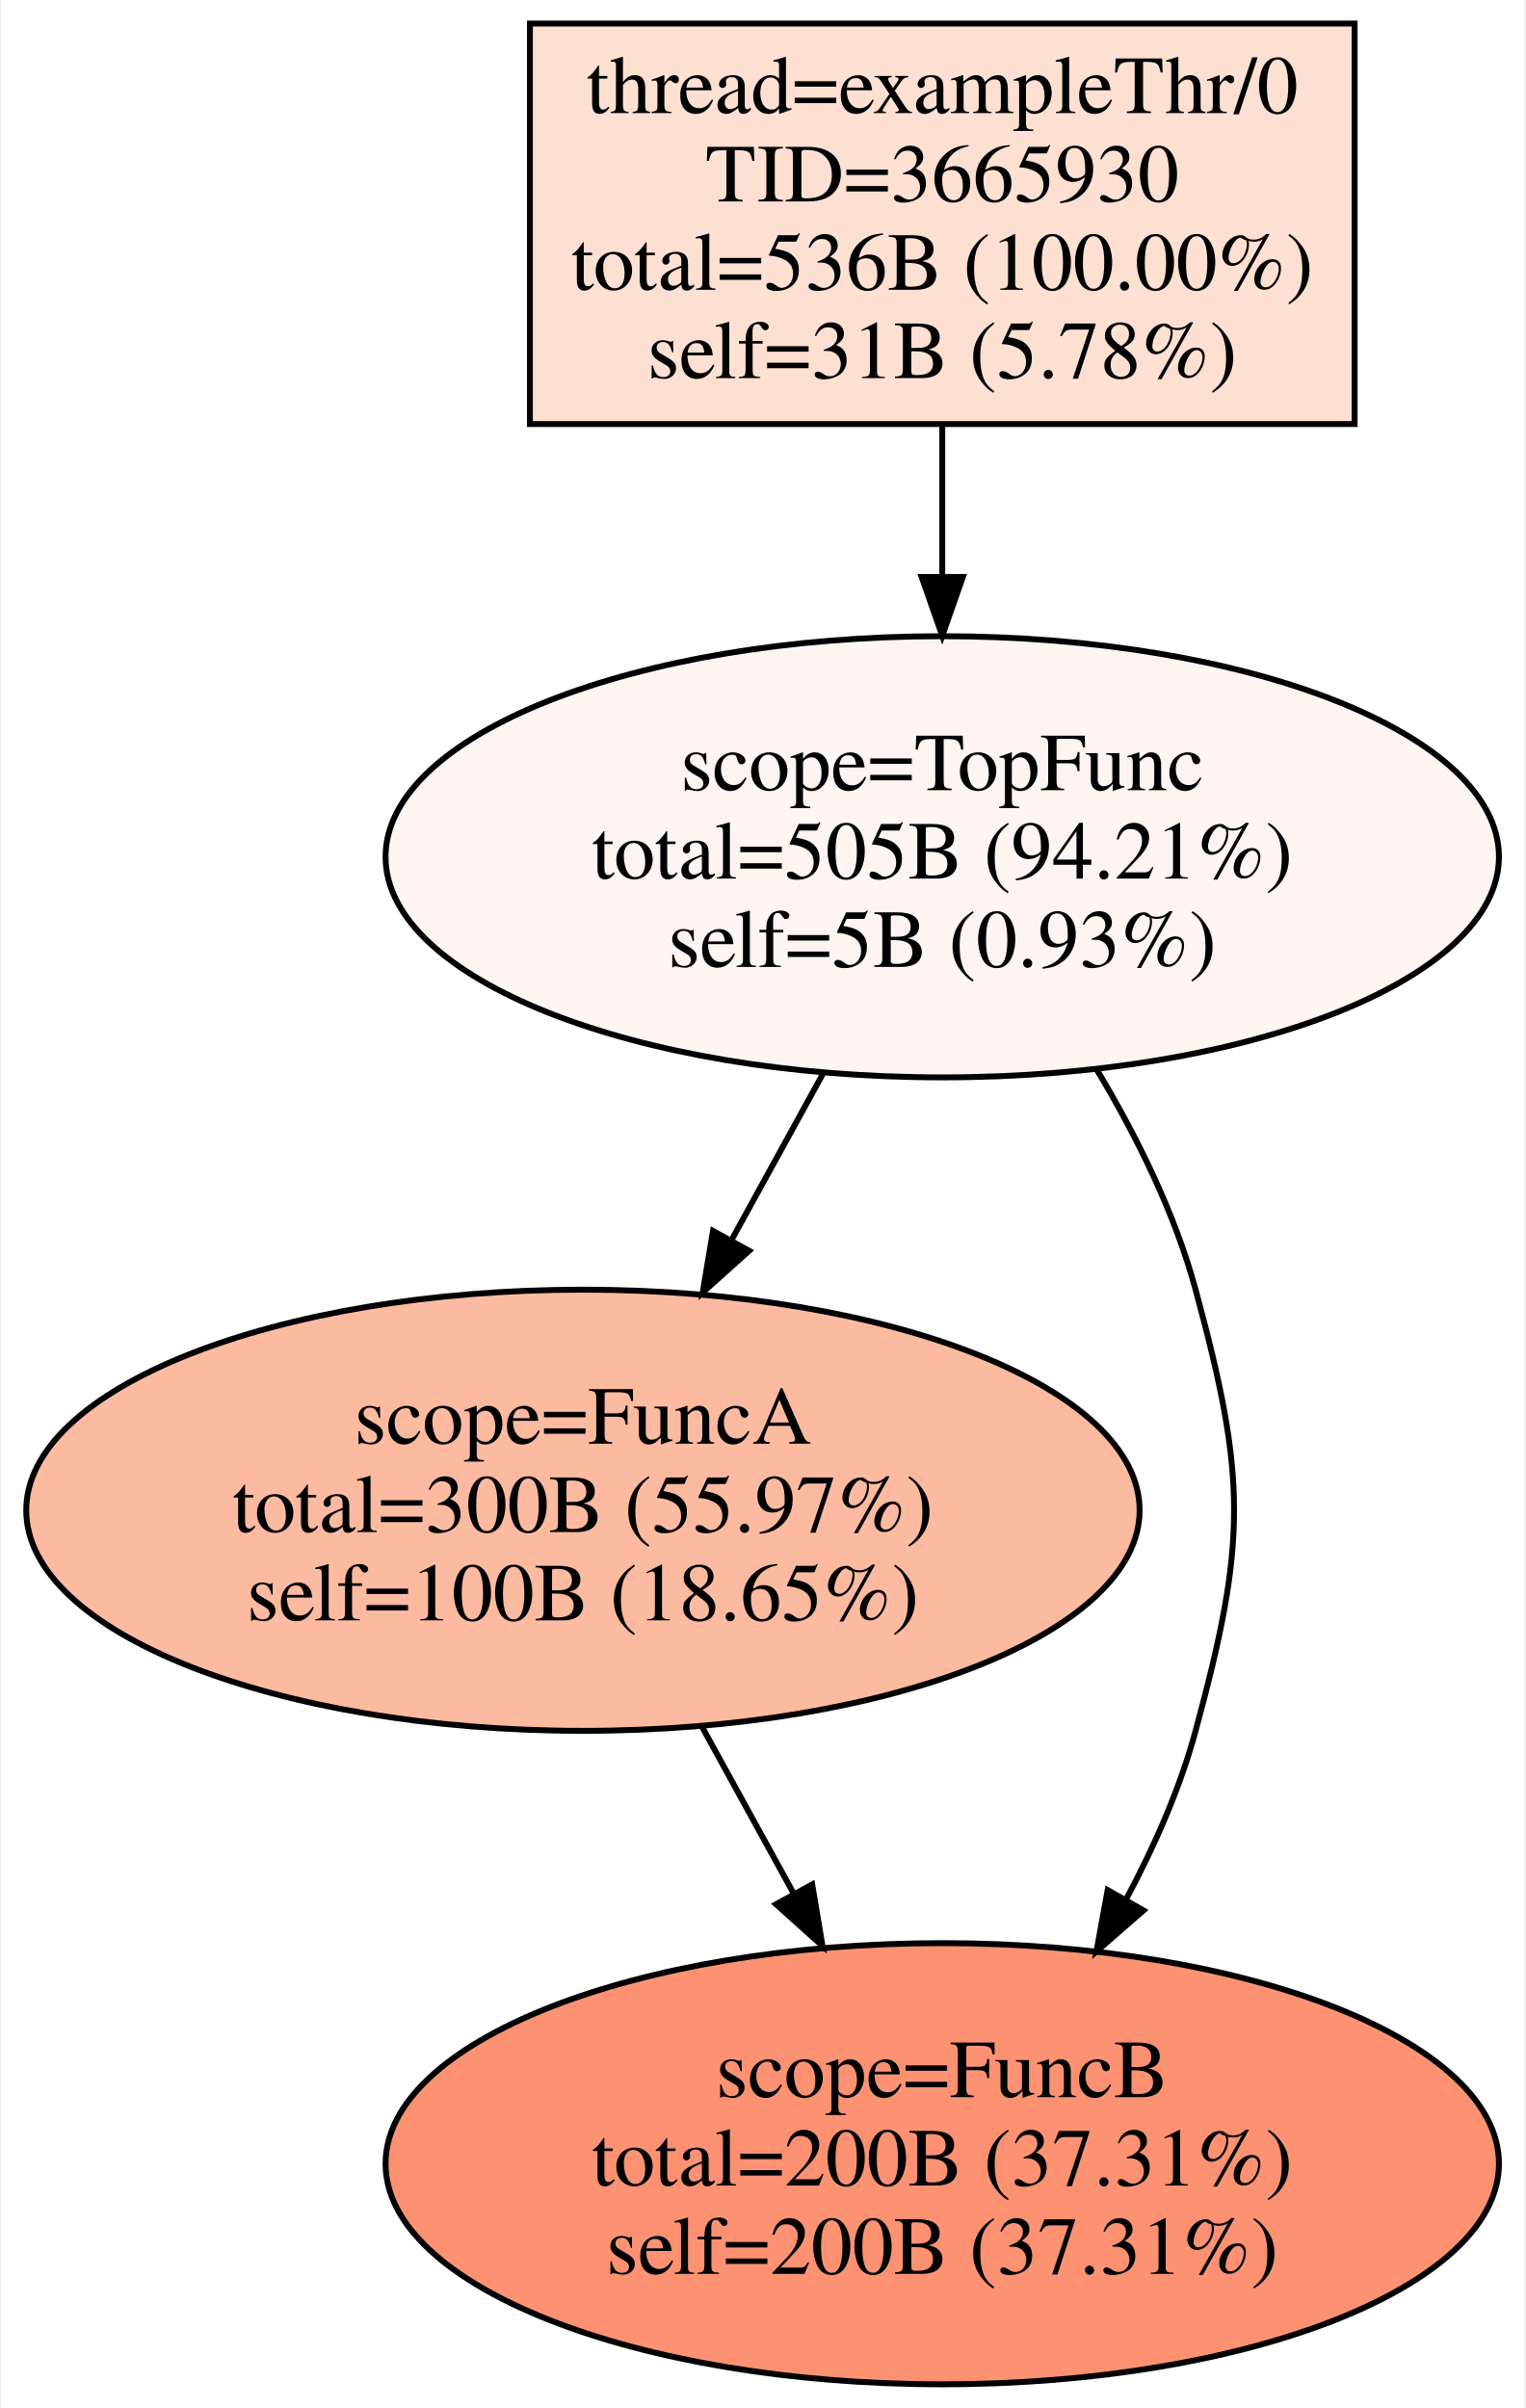
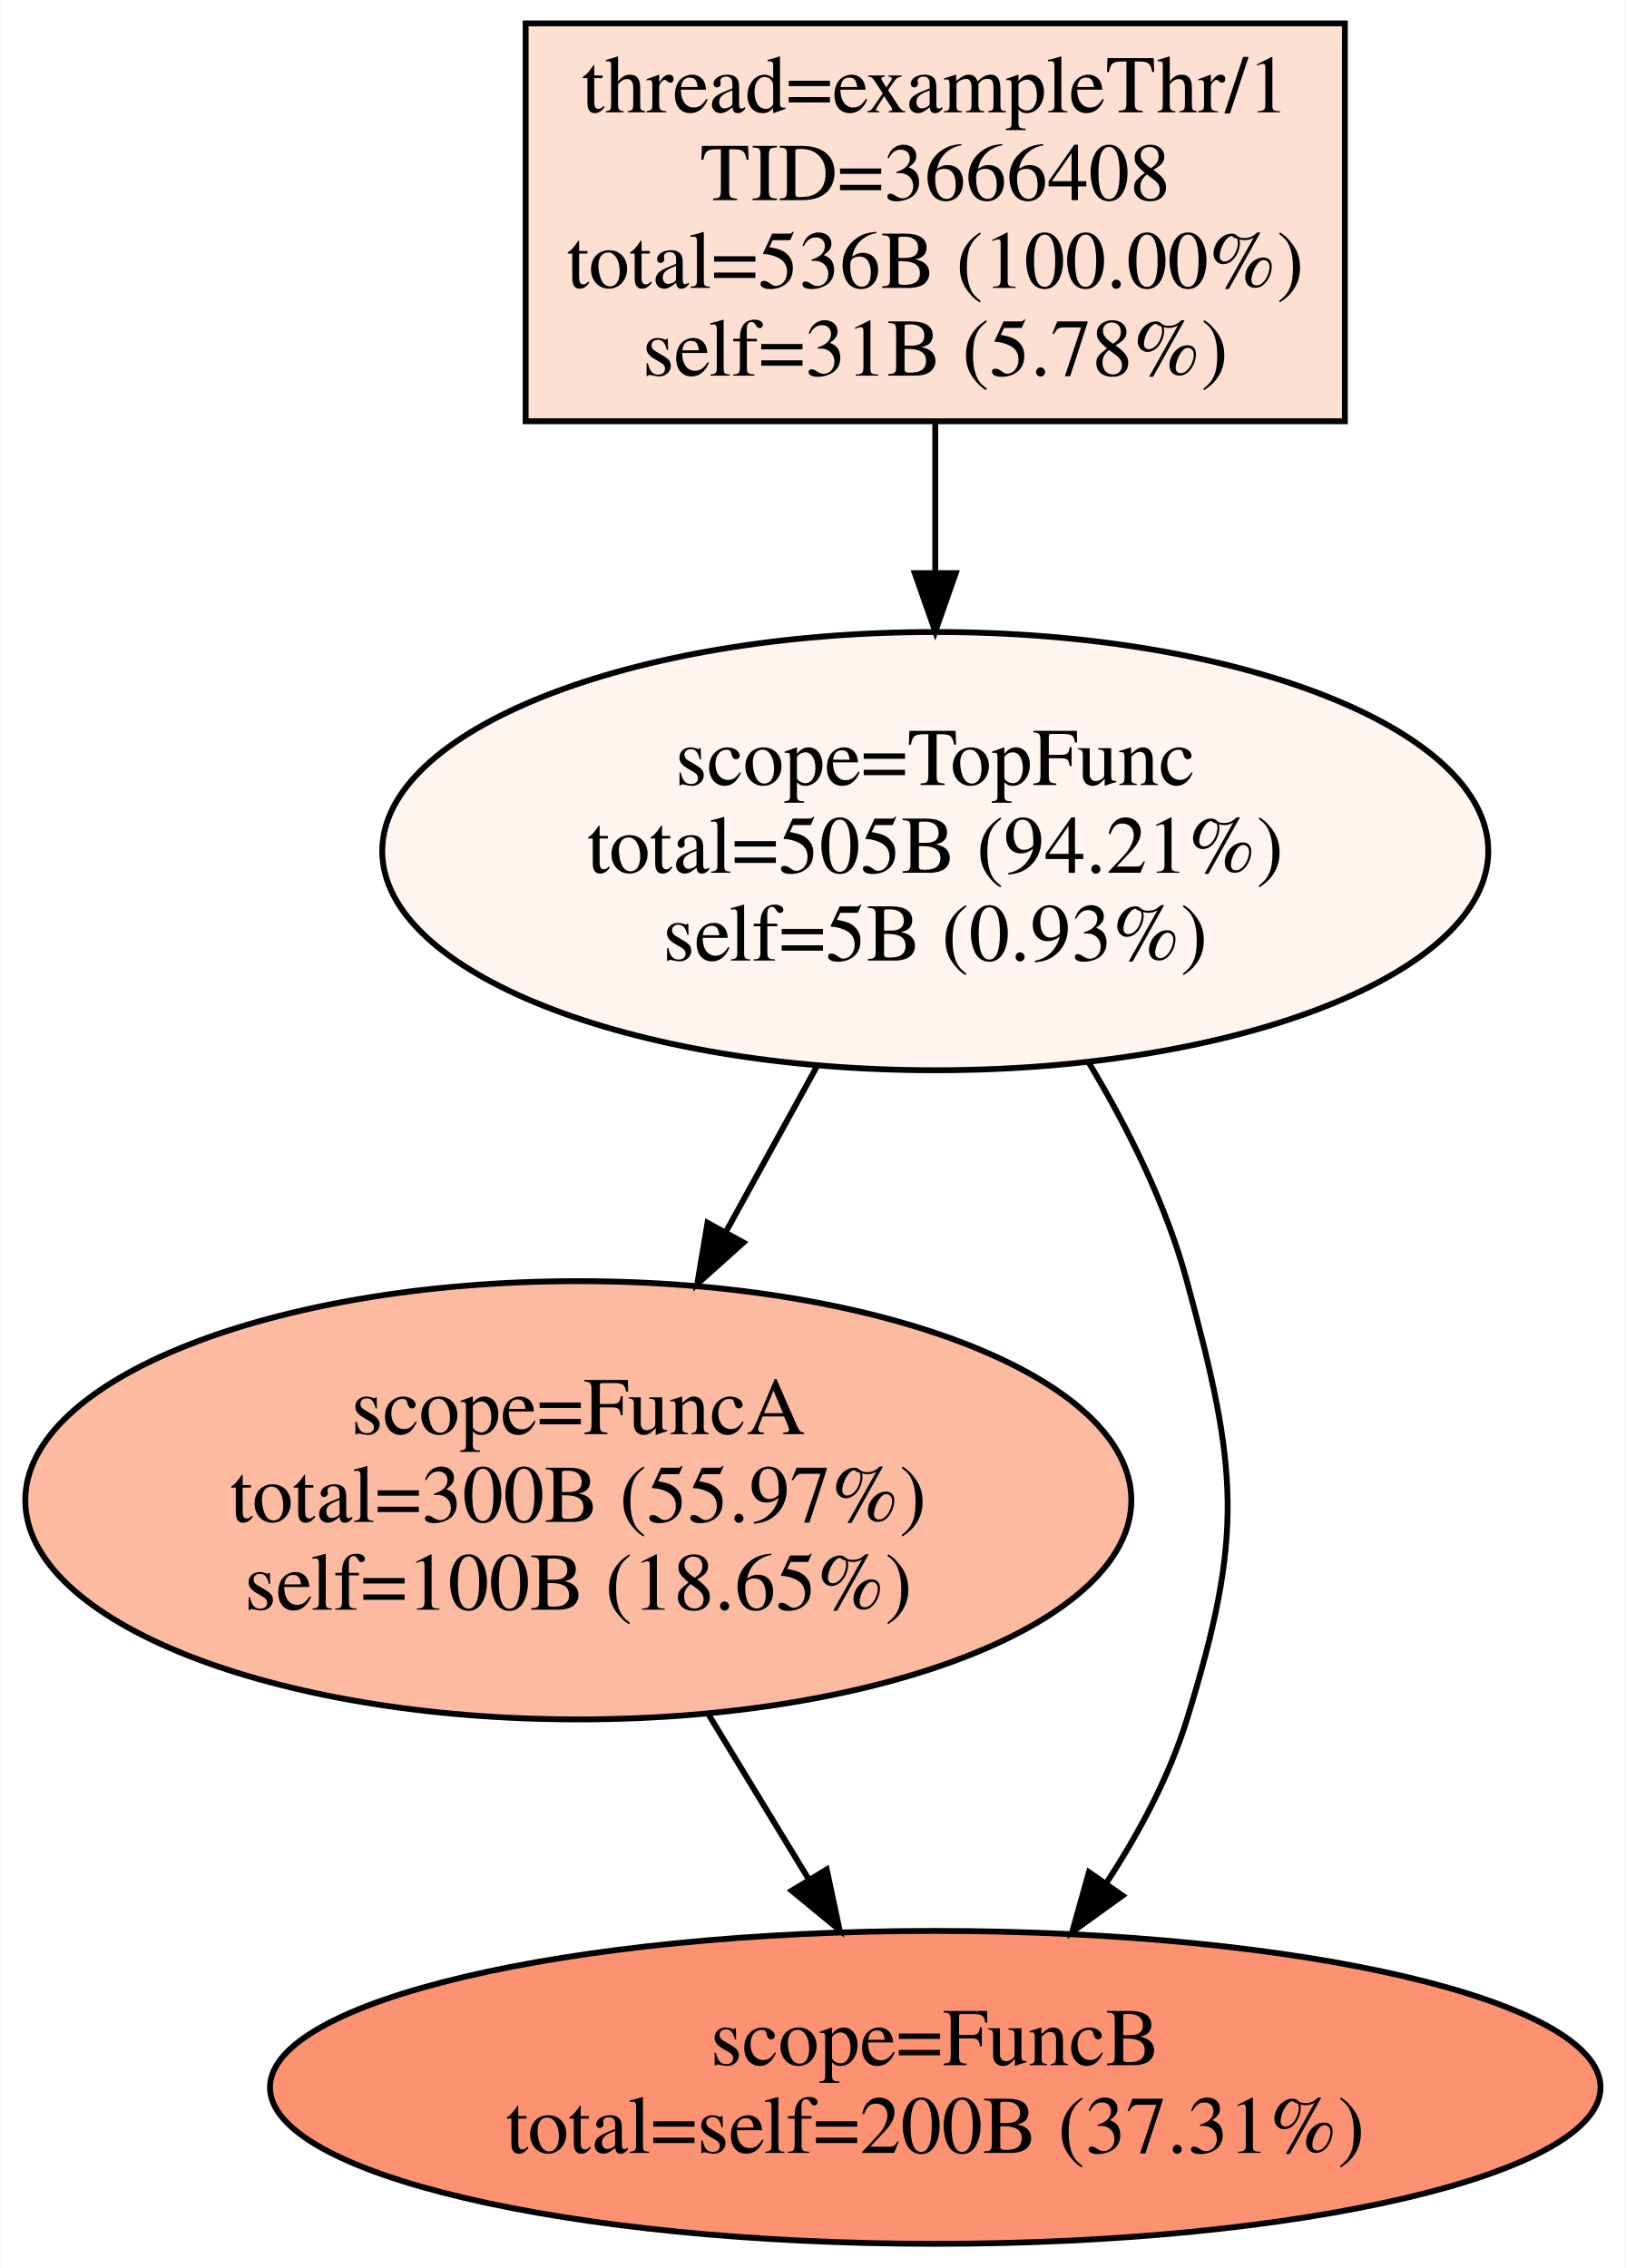
- <svg xmlns="http://www.w3.org/2000/svg" width="259pt" height="409pt" viewBox="0.00 0.00 258.50 408.86">
-   <g id="page0,1_graph0" class="graph" transform="scale(1 1) rotate(0) translate(4 404.86)">
-     <polygon fill="#ffffff" stroke="transparent" points="-4,4 -4,-404.86 254.505,-404.86 254.505,4 -4,4" />
+ <svg xmlns="http://www.w3.org/2000/svg" width="278pt" height="388pt" viewBox="0.00 0.00 277.60 387.65">
+   <g id="page0,1_graph0" class="graph" transform="scale(1 1) rotate(0) translate(4 383.6468)">
+     <polygon fill="#ffffff" stroke="transparent" points="-4,4 -4,-383.647 273.596,-383.647 273.596,4 -4,4" />
    <g id="node1" class="node">
-       <polygon fill="#fee0d2" stroke="#000000" points="225.752,-400.86 85.752,-400.86 85.752,-332.86 225.752,-332.86 225.752,-400.86" />
-       <text text-anchor="middle" x="155.752" y="-385.66" font-family="Times,serif" font-size="14.00" fill="#000000">thread=exampleThr/0</text>
-       <text text-anchor="middle" x="155.752" y="-370.66" font-family="Times,serif" font-size="14.00" fill="#000000">TID=3665930</text>
-       <text text-anchor="middle" x="155.752" y="-355.66" font-family="Times,serif" font-size="14.00" fill="#000000">total=536B (100.00%)</text>
-       <text text-anchor="middle" x="155.752" y="-340.66" font-family="Times,serif" font-size="14.00" fill="#000000">self=31B (5.78%)</text>
+       <polygon fill="#fee0d2" stroke="#000000" points="225.752,-379.647 85.752,-379.647 85.752,-311.647 225.752,-311.647 225.752,-379.647" />
+       <text text-anchor="middle" x="155.752" y="-364.447" font-family="Times,serif" font-size="14.00" fill="#000000">thread=exampleThr/1</text>
+       <text text-anchor="middle" x="155.752" y="-349.447" font-family="Times,serif" font-size="14.00" fill="#000000">TID=3666408</text>
+       <text text-anchor="middle" x="155.752" y="-334.447" font-family="Times,serif" font-size="14.00" fill="#000000">total=536B (100.00%)</text>
+       <text text-anchor="middle" x="155.752" y="-319.447" font-family="Times,serif" font-size="14.00" fill="#000000">self=31B (5.78%)</text>
    </g>
    <g id="node2" class="node">
-       <ellipse fill="#fff5f0" stroke="#000000" cx="155.752" cy="-259.383" rx="94.505" ry="37.453" />
-       <text text-anchor="middle" x="155.752" y="-270.683" font-family="Times,serif" font-size="14.00" fill="#000000">scope=TopFunc</text>
-       <text text-anchor="middle" x="155.752" y="-255.683" font-family="Times,serif" font-size="14.00" fill="#000000">total=505B (94.21%)</text>
-       <text text-anchor="middle" x="155.752" y="-240.683" font-family="Times,serif" font-size="14.00" fill="#000000">self=5B (0.93%)</text>
+       <ellipse fill="#fff5f0" stroke="#000000" cx="155.752" cy="-238.17" rx="94.505" ry="37.453" />
+       <text text-anchor="middle" x="155.752" y="-249.47" font-family="Times,serif" font-size="14.00" fill="#000000">scope=TopFunc</text>
+       <text text-anchor="middle" x="155.752" y="-234.47" font-family="Times,serif" font-size="14.00" fill="#000000">total=505B (94.21%)</text>
+       <text text-anchor="middle" x="155.752" y="-219.47" font-family="Times,serif" font-size="14.00" fill="#000000">self=5B (0.93%)</text>
    </g>
    <g id="edge1" class="edge">
-       <path fill="none" stroke="#000000" d="M155.752,-332.854C155.752,-324.632 155.752,-315.695 155.752,-306.976" />
-       <polygon fill="#000000" stroke="#000000" points="159.252,-306.898 155.752,-296.898 152.252,-306.898 159.252,-306.898" />
+       <path fill="none" stroke="#000000" d="M155.752,-311.64C155.752,-303.419 155.752,-294.482 155.752,-285.763" />
+       <polygon fill="#000000" stroke="#000000" points="159.252,-285.685 155.752,-275.685 152.252,-285.685 159.252,-285.685" />
    </g>
    <g id="node3" class="node">
-       <ellipse fill="#fcbba1" stroke="#000000" cx="94.752" cy="-148.43" rx="94.505" ry="37.453" />
-       <text text-anchor="middle" x="94.752" y="-159.73" font-family="Times,serif" font-size="14.00" fill="#000000">scope=FuncA</text>
-       <text text-anchor="middle" x="94.752" y="-144.73" font-family="Times,serif" font-size="14.00" fill="#000000">total=300B (55.97%)</text>
-       <text text-anchor="middle" x="94.752" y="-129.73" font-family="Times,serif" font-size="14.00" fill="#000000">self=100B (18.65%)</text>
+       <ellipse fill="#fcbba1" stroke="#000000" cx="94.752" cy="-127.217" rx="94.505" ry="37.453" />
+       <text text-anchor="middle" x="94.752" y="-138.517" font-family="Times,serif" font-size="14.00" fill="#000000">scope=FuncA</text>
+       <text text-anchor="middle" x="94.752" y="-123.517" font-family="Times,serif" font-size="14.00" fill="#000000">total=300B (55.97%)</text>
+       <text text-anchor="middle" x="94.752" y="-108.517" font-family="Times,serif" font-size="14.00" fill="#000000">self=100B (18.65%)</text>
    </g>
    <g id="edge2" class="edge">
-       <path fill="none" stroke="#000000" d="M135.61,-222.745C130.613,-213.657 125.195,-203.803 119.989,-194.333" />
-       <polygon fill="#000000" stroke="#000000" points="122.967,-192.485 115.082,-185.408 116.833,-195.858 122.967,-192.485" />
+       <path fill="none" stroke="#000000" d="M135.61,-201.532C130.613,-192.444 125.195,-182.59 119.989,-173.12" />
+       <polygon fill="#000000" stroke="#000000" points="122.967,-171.272 115.082,-164.195 116.833,-174.644 122.967,-171.272" />
    </g>
    <g id="node4" class="node">
-       <ellipse fill="#fc9272" stroke="#000000" cx="155.752" cy="-37.477" rx="94.505" ry="37.453" />
-       <text text-anchor="middle" x="155.752" y="-48.777" font-family="Times,serif" font-size="14.00" fill="#000000">scope=FuncB</text>
-       <text text-anchor="middle" x="155.752" y="-33.777" font-family="Times,serif" font-size="14.00" fill="#000000">total=200B (37.31%)</text>
-       <text text-anchor="middle" x="155.752" y="-18.777" font-family="Times,serif" font-size="14.00" fill="#000000">self=200B (37.31%)</text>
+       <ellipse fill="#fc9272" stroke="#000000" cx="155.752" cy="-26.87" rx="113.689" ry="26.741" />
+       <text text-anchor="middle" x="155.752" y="-30.67" font-family="Times,serif" font-size="14.00" fill="#000000">scope=FuncB</text>
+       <text text-anchor="middle" x="155.752" y="-15.67" font-family="Times,serif" font-size="14.00" fill="#000000">total=self=200B (37.31%)</text>
    </g>
    <g id="edge3" class="edge">
-       <path fill="none" stroke="#000000" d="M181.929,-223.337C188.782,-211.925 195.233,-198.888 198.752,-185.907 207.469,-153.755 207.469,-143.105 198.752,-110.953 196.113,-101.217 191.824,-91.45 186.954,-82.36" />
-       <polygon fill="#000000" stroke="#000000" points="189.914,-80.486 181.929,-73.523 183.829,-83.946 189.914,-80.486" />
+       <path fill="none" stroke="#000000" d="M181.929,-202.124C188.782,-190.712 195.233,-177.675 198.752,-164.693 207.469,-132.541 208.595,-121.566 198.752,-89.74 195.734,-79.981 190.622,-70.387 184.954,-61.747" />
+       <polygon fill="#000000" stroke="#000000" points="187.756,-59.645 179.159,-53.454 182.018,-63.655 187.756,-59.645" />
    </g>
    <g id="edge4" class="edge">
-       <path fill="none" stroke="#000000" d="M114.895,-111.792C119.892,-102.704 125.309,-92.85 130.516,-83.38" />
-       <polygon fill="#000000" stroke="#000000" points="133.672,-84.904 135.422,-74.455 127.537,-81.532 133.672,-84.904" />
+       <path fill="none" stroke="#000000" d="M116.947,-90.705C122.575,-81.448 128.611,-71.518 134.206,-62.314" />
+       <polygon fill="#000000" stroke="#000000" points="137.204,-64.121 139.407,-53.758 131.222,-60.485 137.204,-64.121" />
    </g>
  </g>
</svg>
